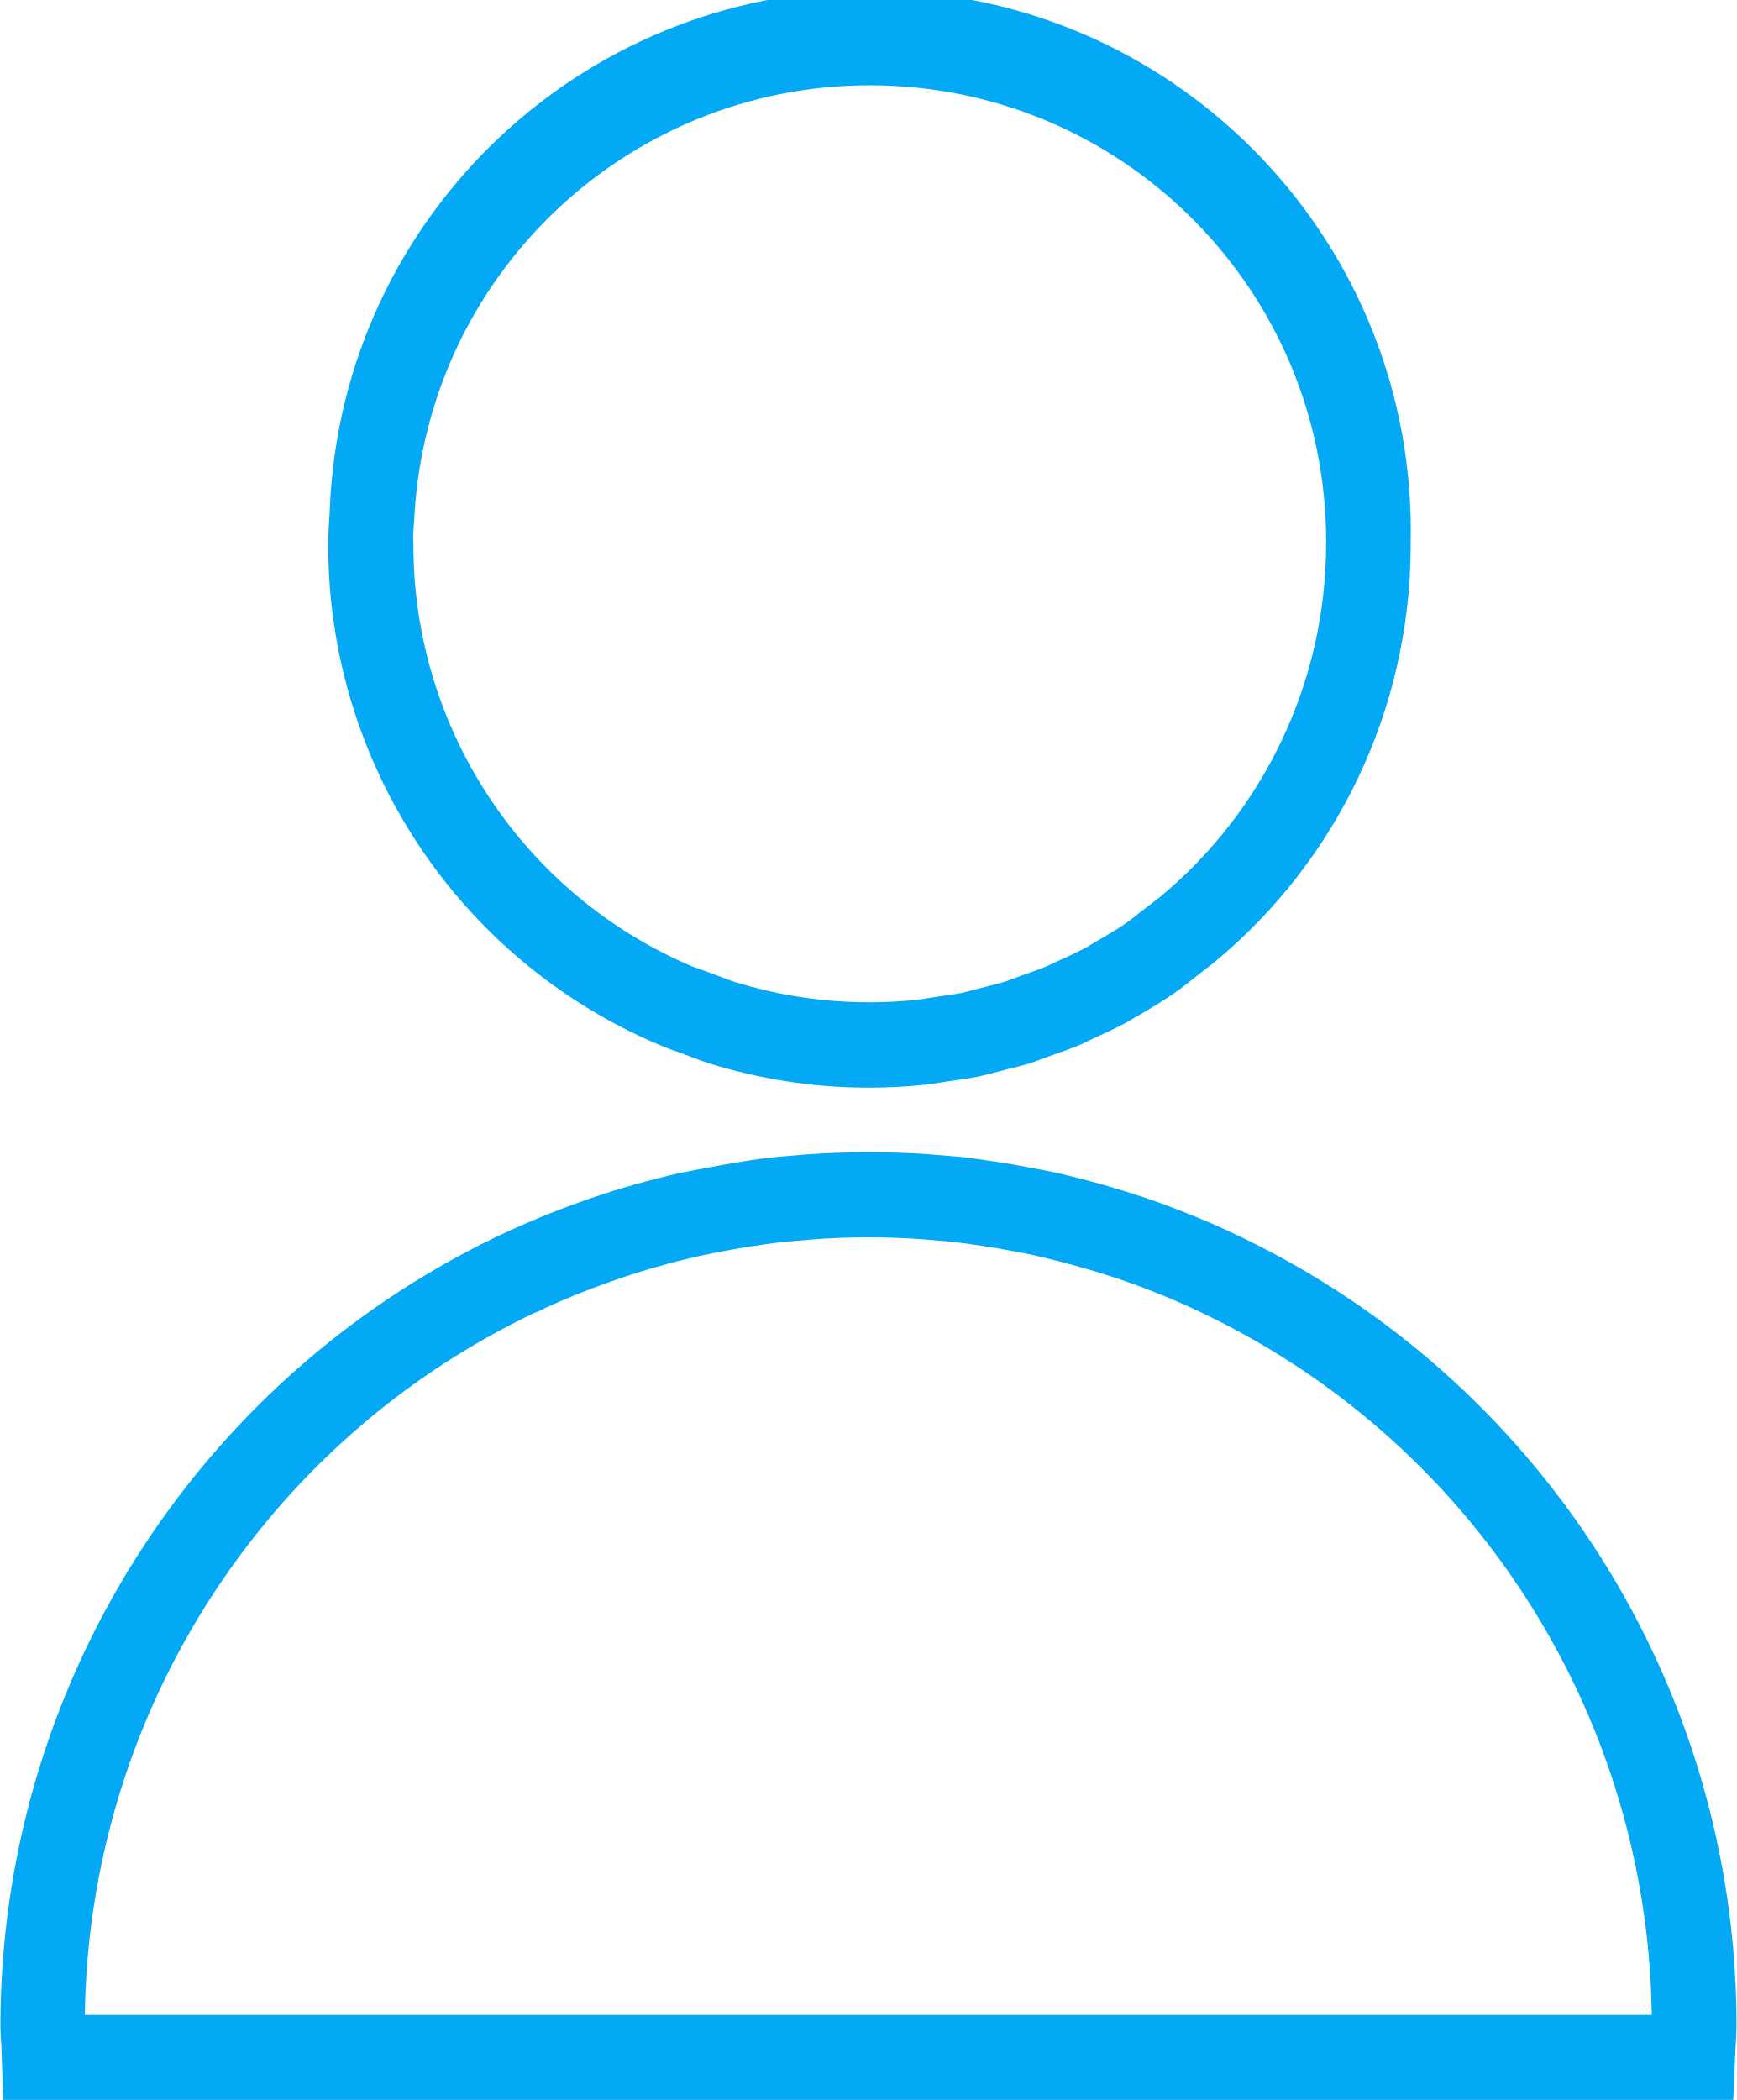
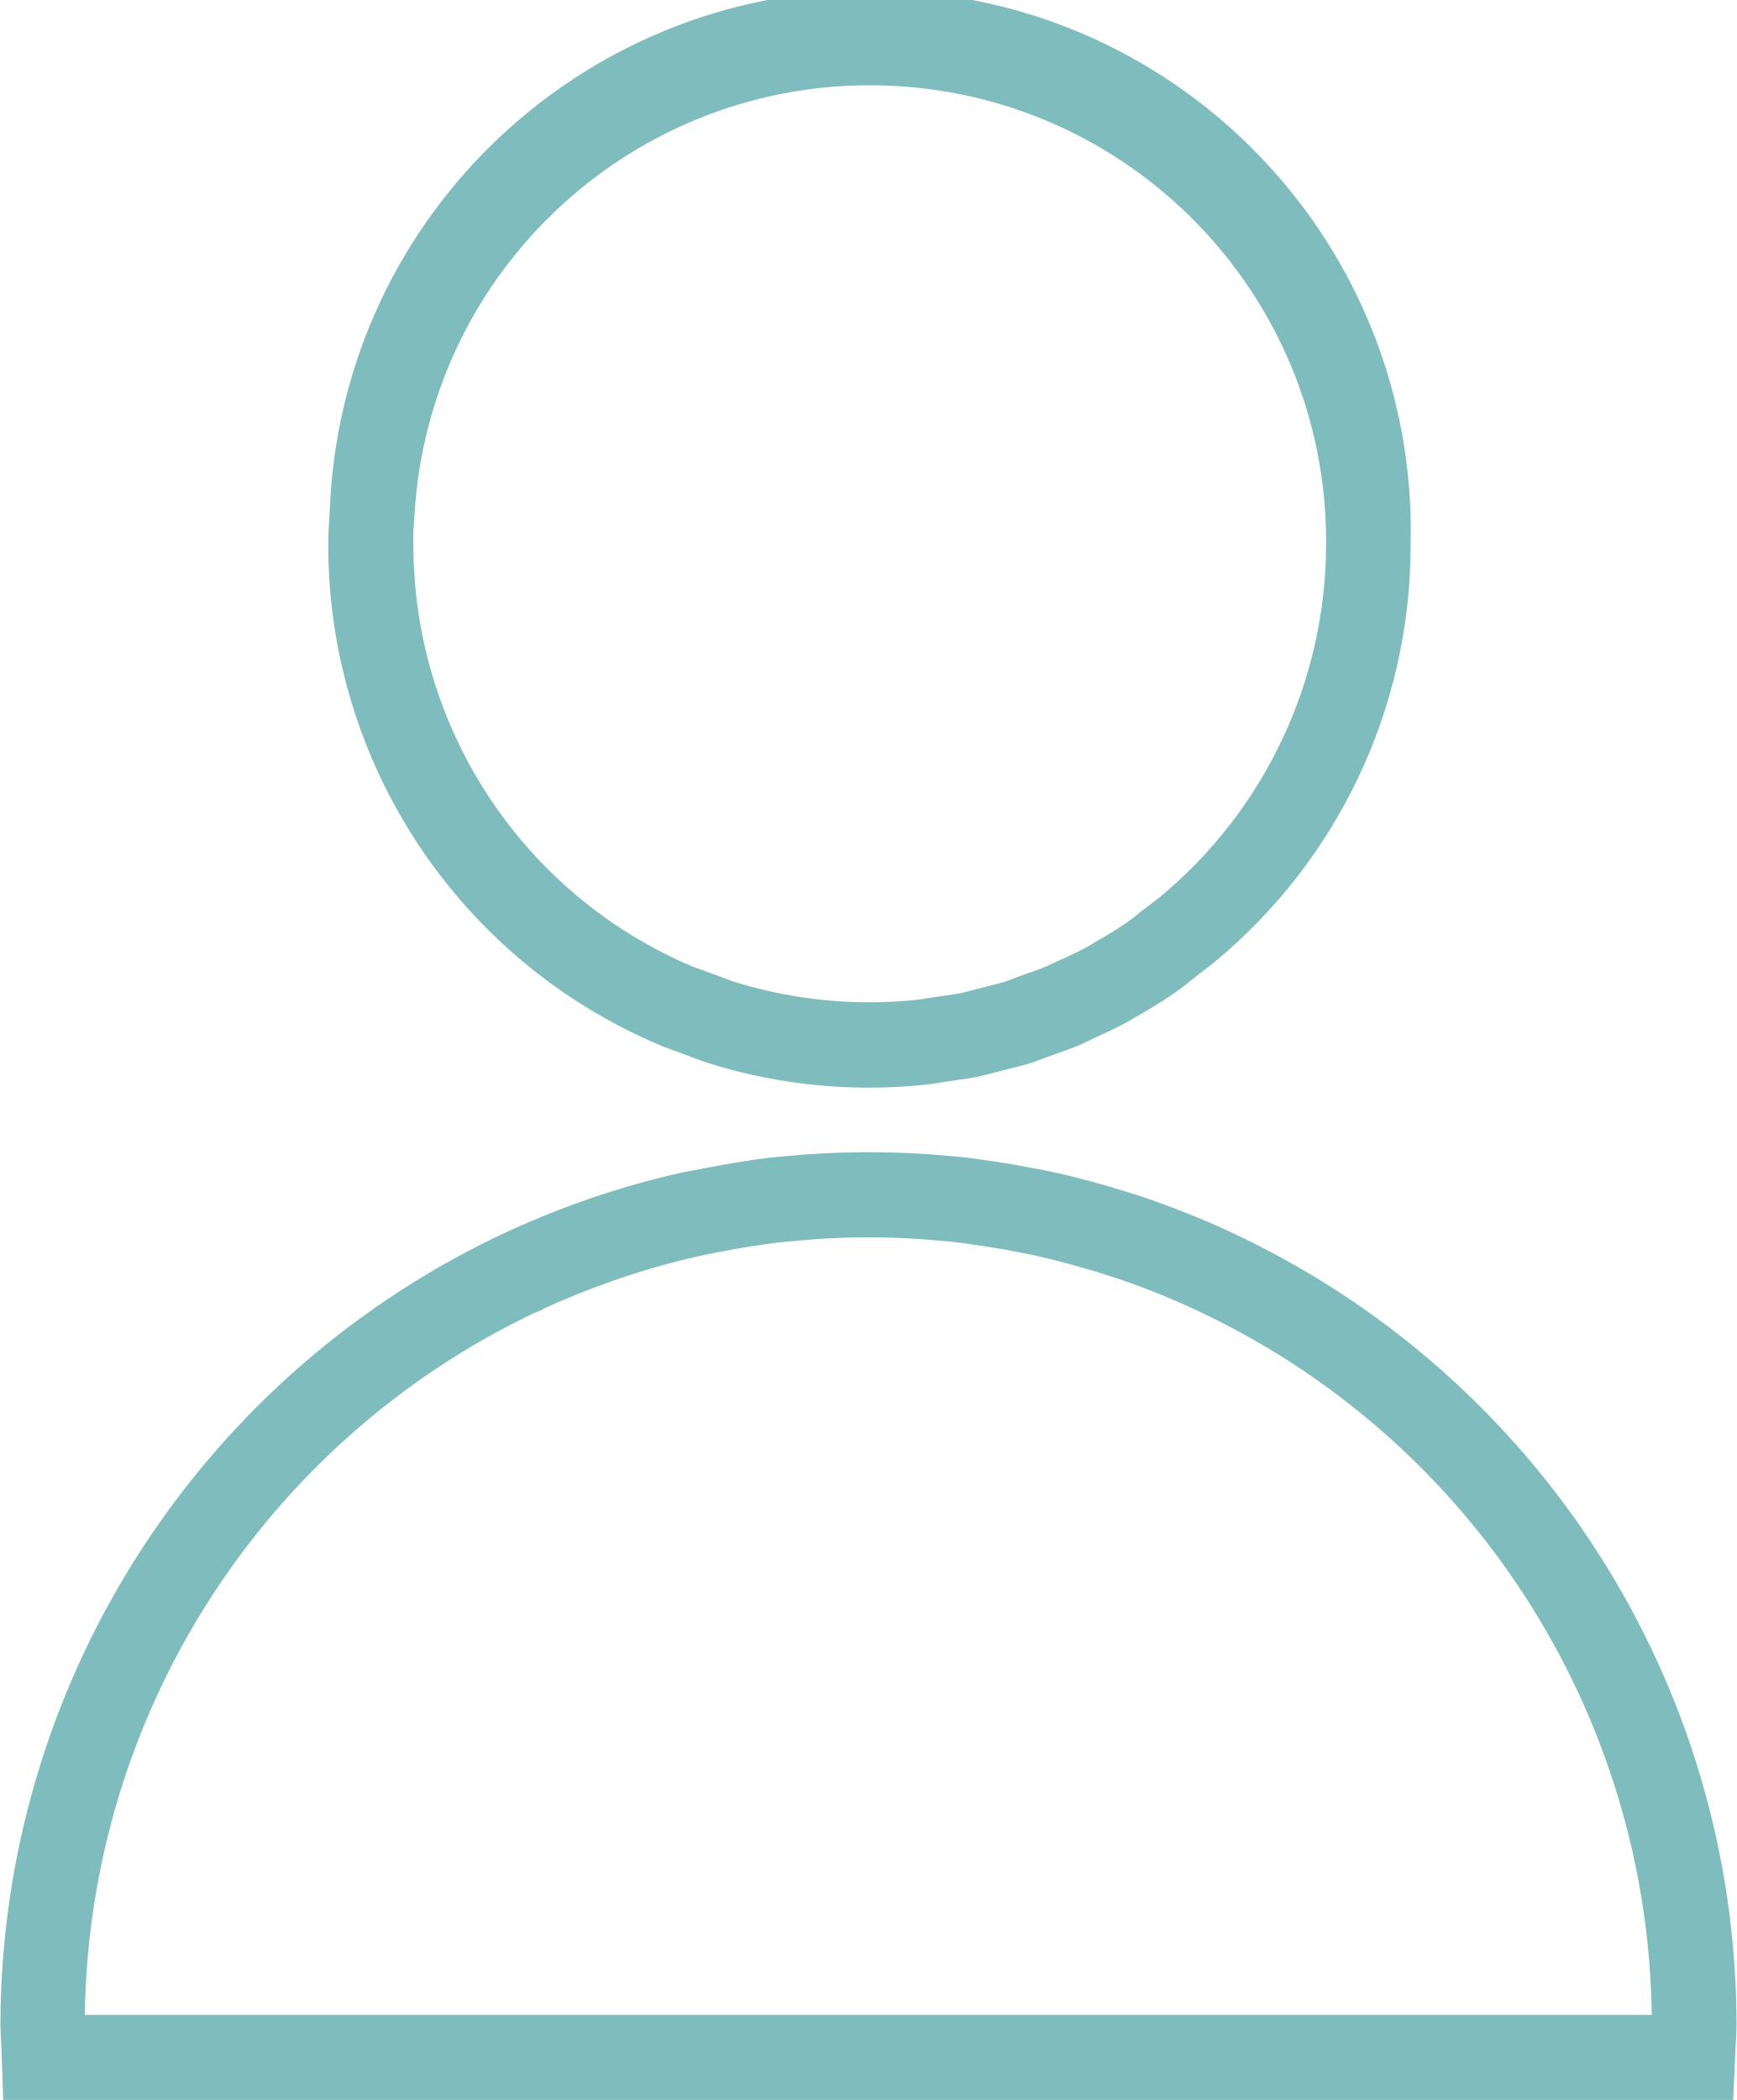
<svg xmlns="http://www.w3.org/2000/svg" viewBox="0 0 33.079 40">
-   <path d="M23.44 23.467l-.1-.046a14.586 14.586 0 0 0-.738-.314q-.408-.164-.829-.306a22.746 22.746 0 0 0-.67-.208c-.343-.1-.69-.19-1.047-.269a14.084 14.084 0 0 0-.368-.071l-.084-.016a14.588 14.588 0 0 0-.637-.11l-.061-.01H18.9l-.061-.008a14.608 14.608 0 0 0-.539-.073l-.627-.052a16.867 16.867 0 0 0-2.326.006l-.222.019-.1.008-.259.023c-.238.025-.475.058-.712.1l-.07.01c-.162.027-.323.057-.482.087-.177.032-.351.067-.526.1a16.817 16.817 0 0 0-1.754.497l-.166.06c-.509.181-1.015.389-1.5.617l-.131.062a16.687 16.687 0 0 0-9.417 14.98c0 .146.01.29.019.434l.034 1.011h32.955l.044-1c.01-.148.019-.295.019-.445a16.662 16.662 0 0 0-9.639-15.086zM1.616 38.377a15.043 15.043 0 0 1 8.56-13.368l.165-.065.019-.019c.4-.184.816-.352 1.236-.5l.133-.048a14.668 14.668 0 0 1 1.593-.453c.156-.033.312-.065.473-.095.128-.023.254-.048.383-.068l.063-.011c.231-.036.463-.07.694-.095l.528-.046a14.117 14.117 0 0 1 2.154 0l.514.043c.127.015.254.032.408.054l.185.027c.193.028.386.062.58.1l.09.017c.109.02.217.041.32.063a17.252 17.252 0 0 1 1.548.431q.378.127.747.274t.7.3l.04.019a15.034 15.034 0 0 1 8.715 13.442H1.616zm10.931-18.479c.121.051.246.1.372.14l.263.1c.1.039.2.077.306.11a10.2 10.2 0 0 0 2.994.469h.082a10.21 10.21 0 0 0 1.041-.054c.116-.011.229-.03.343-.049l.253-.038c.142-.019.284-.04.433-.069.1-.021.2-.048.3-.075l.276-.071c.137-.033.273-.067.408-.109.084-.027.166-.058.248-.089l.222-.08c.158-.055.318-.112.478-.179a5.11 5.11 0 0 0 .183-.085l.072-.036c.219-.1.437-.2.653-.316l.141-.084c.242-.138.484-.281.729-.449.127-.086.248-.183.368-.278l.414-.323a10.3 10.3 0 0 0 3.745-7.889v-.086a10.3 10.3 0 0 0-20.589-.652l-.006.132a6.787 6.787 0 0 0-.023.518 10.337 10.337 0 0 0 6.294 9.542zM7.886 9.951l.01-.146a8.69 8.69 0 0 1 17.365.477v.085a8.748 8.748 0 0 1-3.172 6.725l-.384.294c-.086.07-.172.14-.28.214-.194.132-.4.251-.607.37l-.116.071a7.99 7.99 0 0 1-.549.263l-.214.1c-.123.051-.252.1-.38.14l-.267.1c-.052.019-.1.041-.155.056-.1.031-.2.054-.3.08l-.322.083c-.07.019-.138.038-.2.051-.107.021-.217.036-.326.051l-.307.046a2.93 2.93 0 0 1-.232.034c-.269.028-.54.044-.814.046h-.078a8.619 8.619 0 0 1-2.583-.394c-.072-.023-.142-.051-.212-.078l-.3-.111a12.78 12.78 0 0 1-.279-.1 8.723 8.723 0 0 1-5.309-8.047c-.01-.142.001-.276.011-.41z" fill="#03a9f4" />
+   <path d="M23.44 23.467l-.1-.046a14.586 14.586 0 0 0-.738-.314q-.408-.164-.829-.306a22.746 22.746 0 0 0-.67-.208c-.343-.1-.69-.19-1.047-.269a14.084 14.084 0 0 0-.368-.071l-.084-.016a14.588 14.588 0 0 0-.637-.11l-.061-.01H18.9l-.061-.008a14.608 14.608 0 0 0-.539-.073l-.627-.052a16.867 16.867 0 0 0-2.326.006l-.222.019-.1.008-.259.023c-.238.025-.475.058-.712.1l-.07.01c-.162.027-.323.057-.482.087-.177.032-.351.067-.526.1a16.817 16.817 0 0 0-1.754.497l-.166.06c-.509.181-1.015.389-1.5.617l-.131.062a16.687 16.687 0 0 0-9.417 14.98c0 .146.01.29.019.434l.034 1.011h32.955l.044-1c.01-.148.019-.295.019-.445a16.662 16.662 0 0 0-9.639-15.086zM1.616 38.377a15.043 15.043 0 0 1 8.56-13.368l.165-.065.019-.019c.4-.184.816-.352 1.236-.5l.133-.048a14.668 14.668 0 0 1 1.593-.453c.156-.033.312-.065.473-.095.128-.023.254-.048.383-.068l.063-.011c.231-.036.463-.07.694-.095l.528-.046a14.117 14.117 0 0 1 2.154 0l.514.043c.127.015.254.032.408.054l.185.027c.193.028.386.062.58.1l.09.017c.109.02.217.041.32.063a17.252 17.252 0 0 1 1.548.431q.378.127.747.274t.7.3l.04.019a15.034 15.034 0 0 1 8.715 13.442H1.616zm10.931-18.479c.121.051.246.1.372.14l.263.1c.1.039.2.077.306.11a10.2 10.2 0 0 0 2.994.469h.082a10.21 10.21 0 0 0 1.041-.054c.116-.011.229-.03.343-.049l.253-.038c.142-.019.284-.04.433-.069.1-.021.2-.048.3-.075l.276-.071c.137-.033.273-.067.408-.109.084-.027.166-.058.248-.089l.222-.08c.158-.055.318-.112.478-.179a5.11 5.11 0 0 0 .183-.085l.072-.036c.219-.1.437-.2.653-.316l.141-.084c.242-.138.484-.281.729-.449.127-.086.248-.183.368-.278l.414-.323a10.3 10.3 0 0 0 3.745-7.889v-.086a10.3 10.3 0 0 0-20.589-.652l-.006.132a6.787 6.787 0 0 0-.023.518 10.337 10.337 0 0 0 6.294 9.542zM7.886 9.951l.01-.146a8.69 8.69 0 0 1 17.365.477v.085a8.748 8.748 0 0 1-3.172 6.725l-.384.294c-.086.07-.172.14-.28.214-.194.132-.4.251-.607.37l-.116.071a7.99 7.99 0 0 1-.549.263l-.214.1c-.123.051-.252.1-.38.14l-.267.1c-.052.019-.1.041-.155.056-.1.031-.2.054-.3.08l-.322.083c-.07.019-.138.038-.2.051-.107.021-.217.036-.326.051l-.307.046a2.93 2.93 0 0 1-.232.034c-.269.028-.54.044-.814.046h-.078a8.619 8.619 0 0 1-2.583-.394c-.072-.023-.142-.051-.212-.078l-.3-.111a12.78 12.78 0 0 1-.279-.1 8.723 8.723 0 0 1-5.309-8.047c-.01-.142.001-.276.011-.41z" fill="#7FBCBE" />
</svg>
